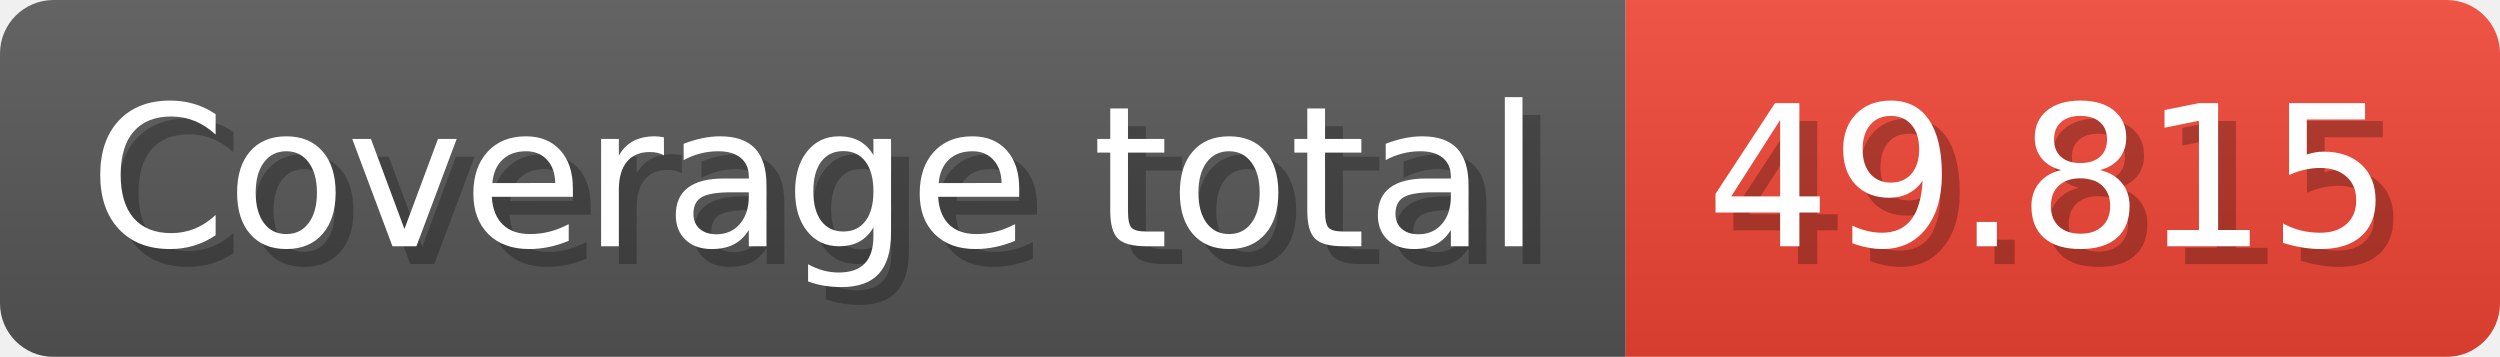
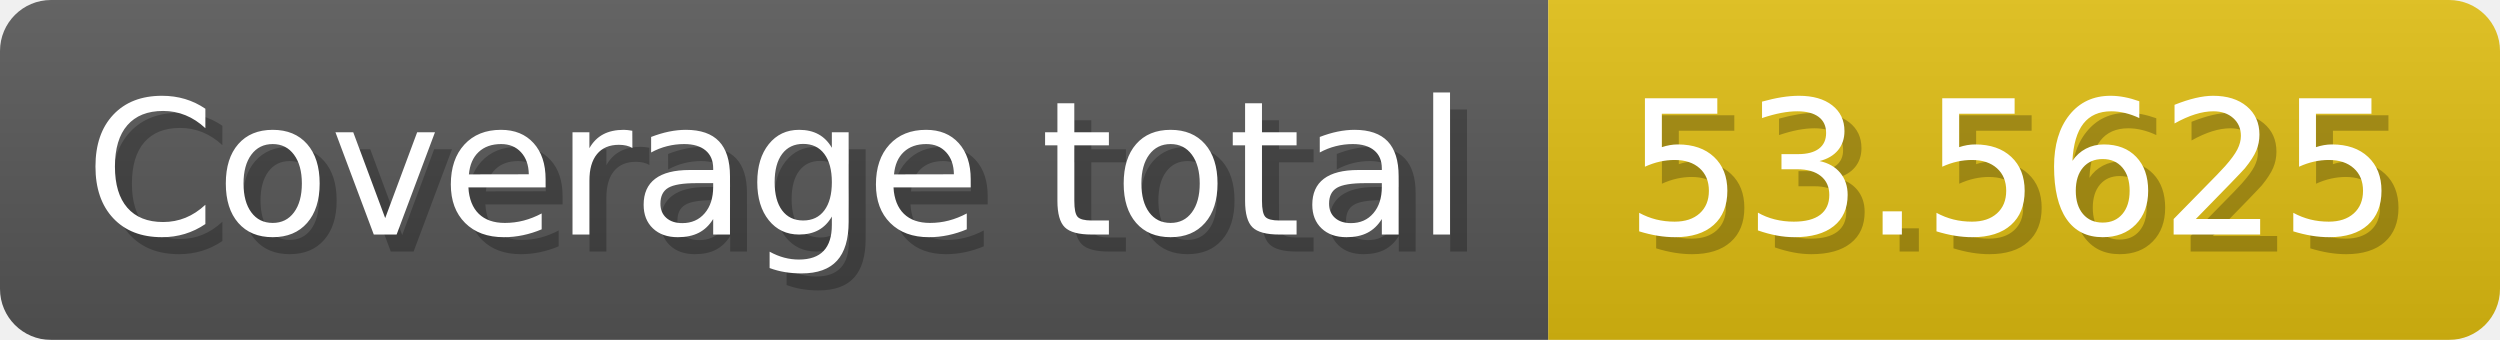
- <svg xmlns="http://www.w3.org/2000/svg" width="140.1" height="20" viewBox="0 0 1401 200" role="img" aria-label="Coverage total: 49.815">
+ <svg xmlns="http://www.w3.org/2000/svg" width="147.1" height="20" viewBox="0 0 1471 200" role="img" aria-label="Coverage total: 53.5625">
  <linearGradient id="a" x2="0" y2="100%">
    <stop offset="0" stop-opacity=".1" stop-color="#EEE" />
    <stop offset="1" stop-opacity=".1" />
  </linearGradient>
  <mask id="m">
-     <rect width="1401" height="200" rx="30" fill="#FFF" />
+     <rect width="1471" height="200" rx="30" fill="#FFF" />
  </mask>
  <g mask="url(#m)">
    <rect width="911" height="200" fill="#555" />
-     <rect width="490" height="200" fill="#E43" x="911" />
-     <rect width="1401" height="200" fill="url(#a)" />
+     <rect width="560" height="200" fill="#DB1" x="911" />
+     <rect width="1471" height="200" fill="url(#a)" />
  </g>
  <g aria-hidden="true" fill="#fff" text-anchor="start" font-family="Verdana,DejaVu Sans,sans-serif" font-size="110">
    <text x="60" y="148" textLength="811" fill="#000" opacity="0.25">Coverage total</text>
    <text x="50" y="138" textLength="811">Coverage total</text>
-     <text x="966" y="148" textLength="390" fill="#000" opacity="0.25">49.815</text>
-     <text x="956" y="138" textLength="390">49.815</text>
+     <text x="966" y="148" textLength="460" fill="#000" opacity="0.25">53.5625</text>
+     <text x="956" y="138" textLength="460">53.5625</text>
  </g>
</svg>
